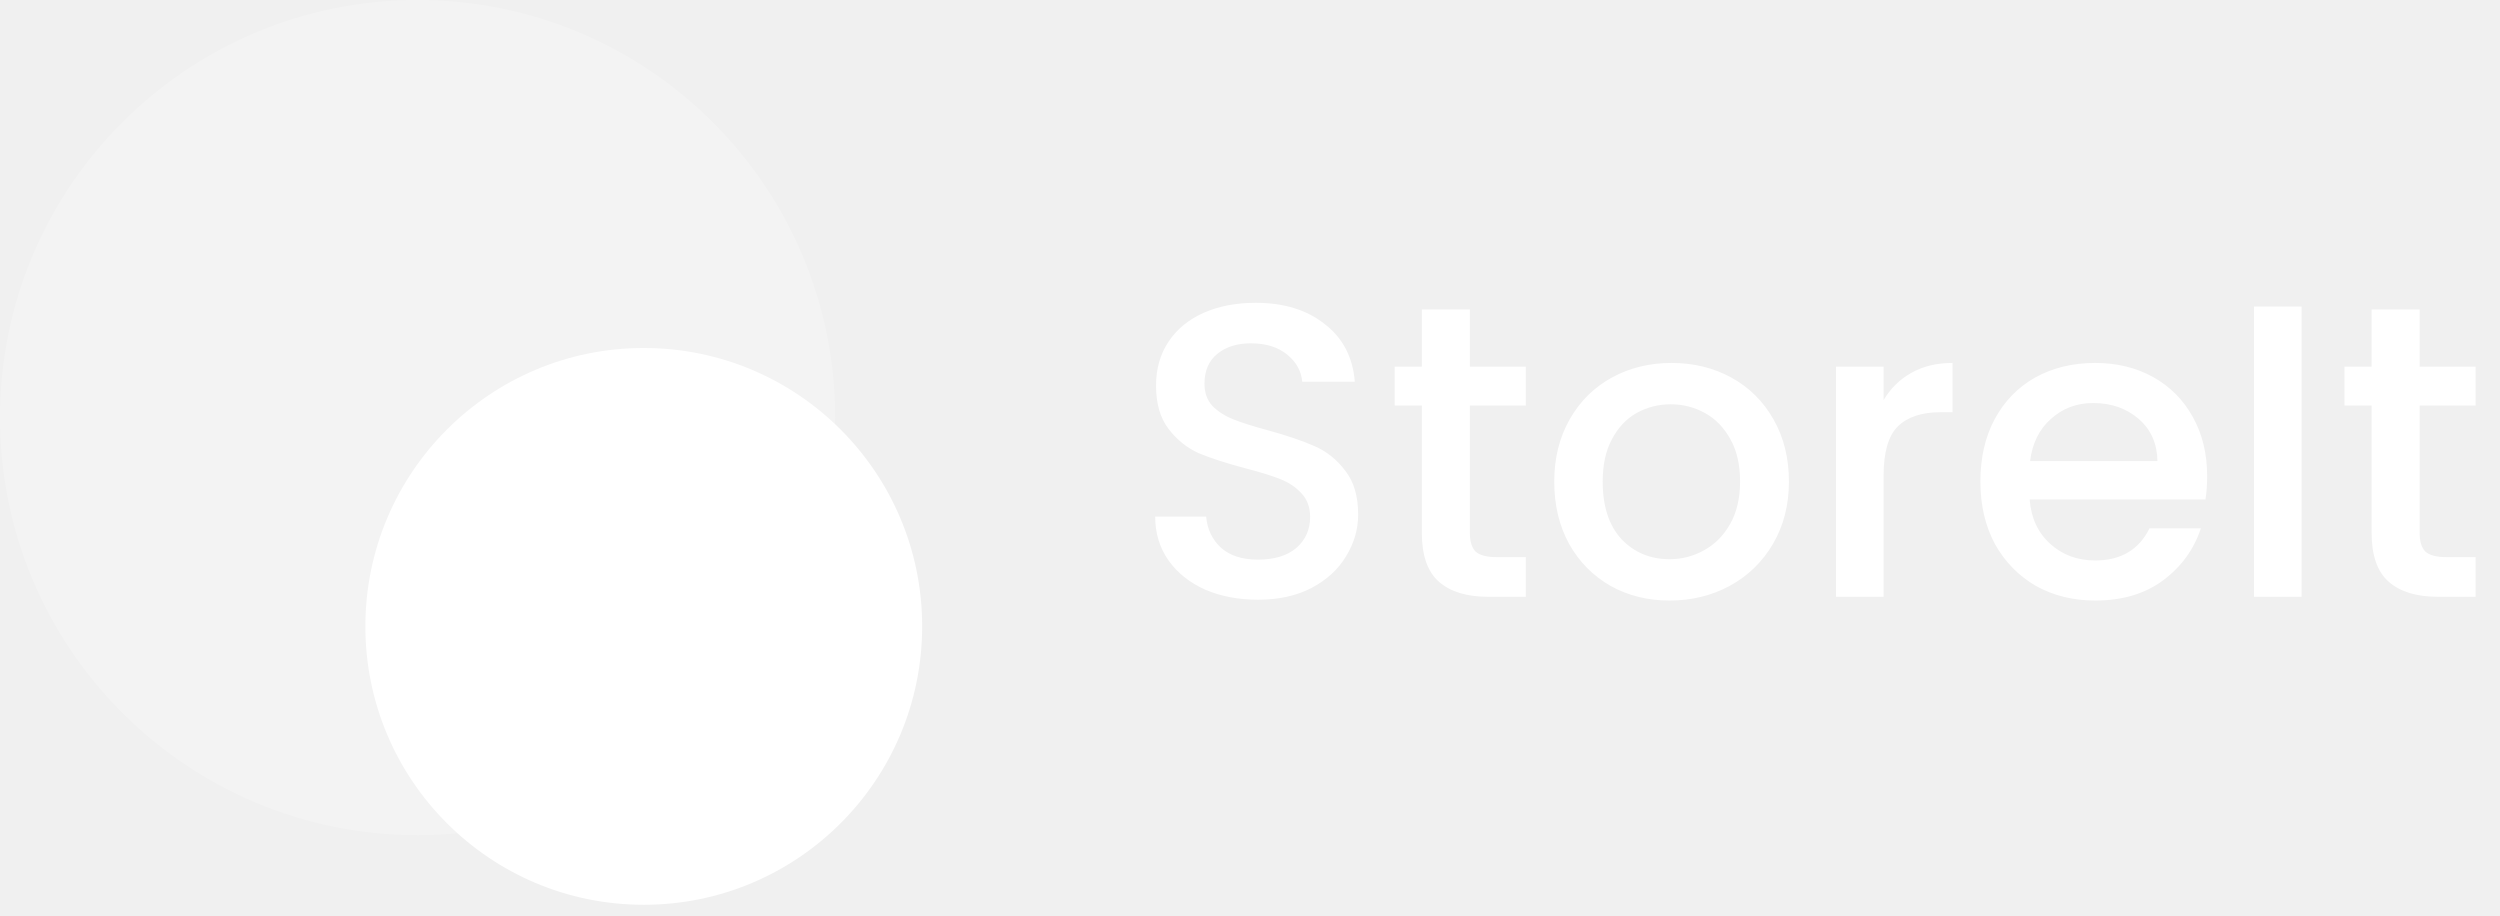
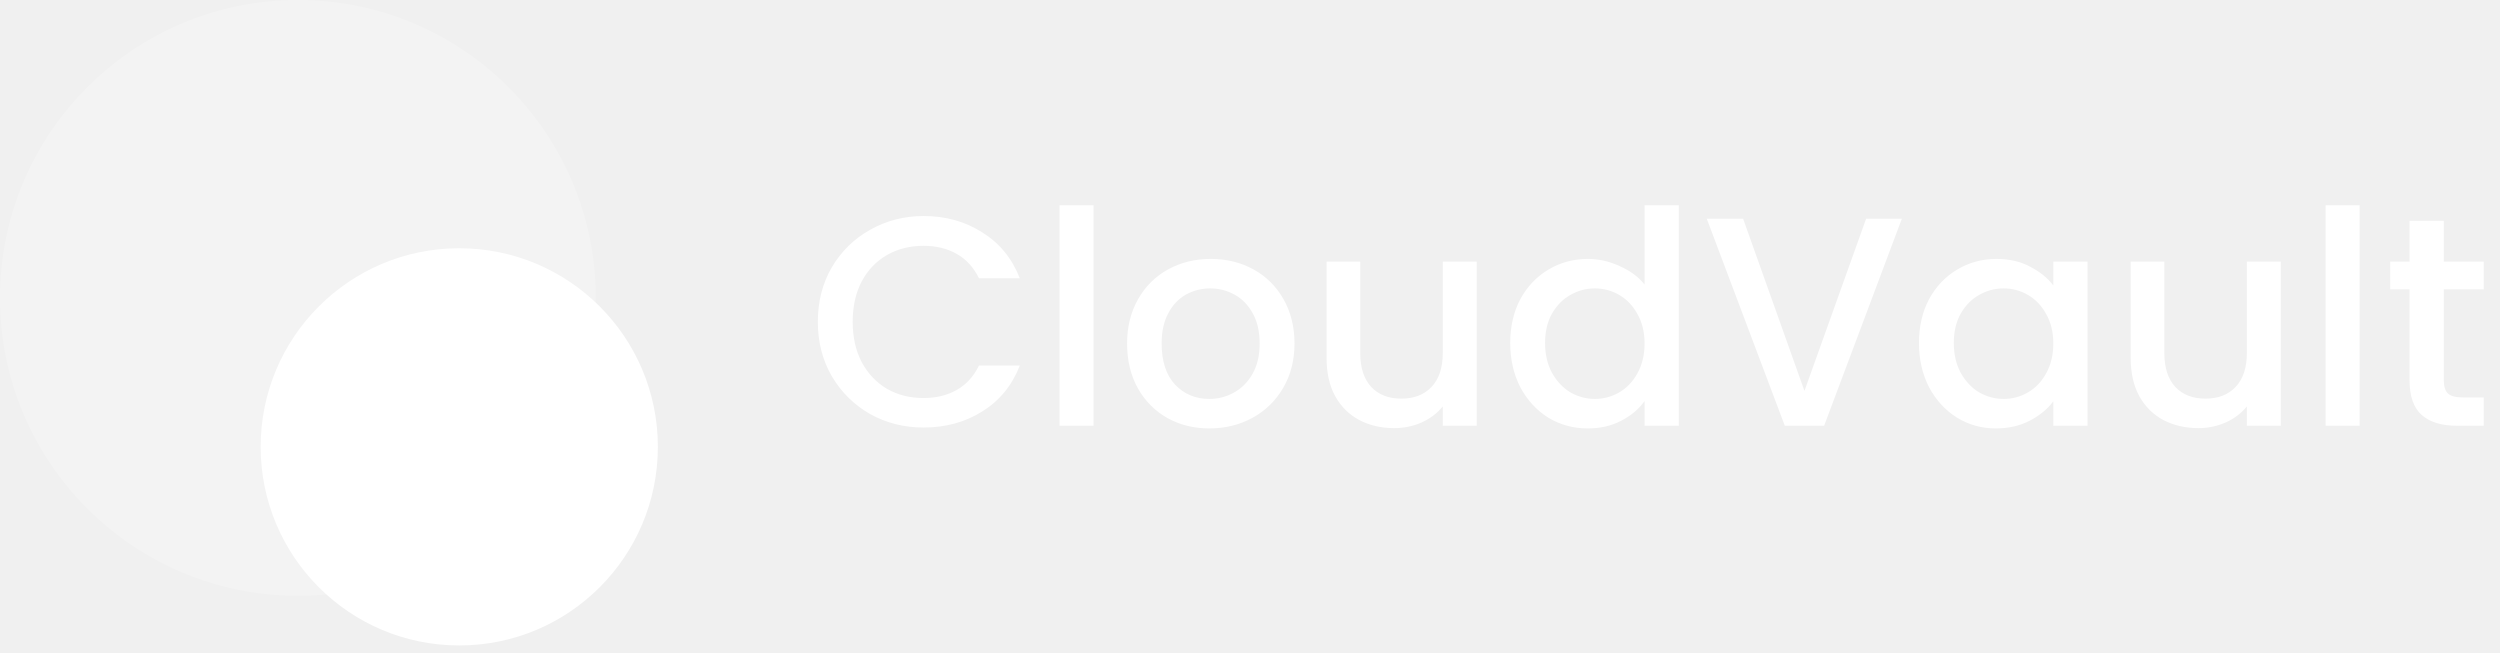
- <svg xmlns="http://www.w3.org/2000/svg" width="224" height="82" viewBox="0 0 224 82" fill="none">
-   <path d="M112.71 53.735C110.964 53.735 109.393 53.435 107.996 52.837C106.599 52.213 105.502 51.34 104.703 50.218C103.905 49.095 103.506 47.785 103.506 46.289H108.071C108.171 47.411 108.607 48.334 109.38 49.058C110.179 49.781 111.289 50.143 112.71 50.143C114.182 50.143 115.33 49.793 116.153 49.095C116.976 48.372 117.387 47.449 117.387 46.326C117.387 45.453 117.126 44.742 116.602 44.194C116.103 43.645 115.467 43.221 114.694 42.921C113.945 42.622 112.898 42.298 111.551 41.949C109.854 41.499 108.47 41.05 107.397 40.602C106.35 40.128 105.452 39.404 104.703 38.431C103.955 37.459 103.581 36.161 103.581 34.54C103.581 33.043 103.955 31.734 104.703 30.611C105.452 29.489 106.499 28.628 107.846 28.03C109.193 27.431 110.752 27.132 112.523 27.132C115.043 27.132 117.101 27.768 118.697 29.04C120.318 30.287 121.216 32.008 121.391 34.203H116.677C116.602 33.255 116.153 32.445 115.33 31.771C114.506 31.098 113.421 30.761 112.074 30.761C110.852 30.761 109.854 31.073 109.081 31.697C108.308 32.32 107.921 33.218 107.921 34.39C107.921 35.189 108.158 35.85 108.632 36.373C109.131 36.872 109.755 37.272 110.503 37.571C111.251 37.87 112.274 38.194 113.571 38.544C115.292 39.017 116.689 39.492 117.762 39.965C118.859 40.439 119.782 41.175 120.53 42.173C121.304 43.146 121.69 44.455 121.69 46.102C121.69 47.424 121.329 48.671 120.605 49.843C119.907 51.016 118.872 51.964 117.5 52.687C116.153 53.385 114.556 53.735 112.71 53.735ZM131.7 36.336V47.748C131.7 48.521 131.874 49.083 132.224 49.432C132.598 49.756 133.221 49.918 134.094 49.918H136.713V53.473H133.346C131.425 53.473 129.954 53.024 128.931 52.126C127.908 51.228 127.397 49.769 127.397 47.748V36.336H124.965V32.856H127.397V27.73H131.7V32.856H136.713V36.336H131.7ZM149.587 53.809C147.642 53.809 145.883 53.373 144.312 52.5C142.74 51.602 141.505 50.355 140.607 48.758C139.709 47.137 139.26 45.266 139.26 43.146C139.26 41.05 139.722 39.192 140.645 37.571C141.568 35.949 142.827 34.702 144.424 33.829C146.02 32.956 147.804 32.52 149.774 32.52C151.745 32.52 153.528 32.956 155.125 33.829C156.721 34.702 157.981 35.949 158.904 37.571C159.827 39.192 160.288 41.05 160.288 43.146C160.288 45.241 159.814 47.099 158.866 48.721C157.919 50.342 156.622 51.602 154.975 52.5C153.354 53.373 151.558 53.809 149.587 53.809ZM149.587 50.105C150.685 50.105 151.708 49.843 152.655 49.319C153.628 48.796 154.414 48.01 155.013 46.962C155.611 45.915 155.911 44.642 155.911 43.146C155.911 41.649 155.624 40.389 155.05 39.367C154.476 38.319 153.716 37.533 152.768 37.01C151.82 36.486 150.797 36.224 149.7 36.224C148.602 36.224 147.579 36.486 146.631 37.01C145.708 37.533 144.973 38.319 144.424 39.367C143.875 40.389 143.601 41.649 143.601 43.146C143.601 45.366 144.162 47.087 145.284 48.309C146.432 49.507 147.866 50.105 149.587 50.105ZM168.77 35.85C169.394 34.802 170.217 33.991 171.24 33.418C172.287 32.819 173.522 32.52 174.944 32.52V36.935H173.859C172.188 36.935 170.916 37.359 170.043 38.207C169.194 39.055 168.77 40.527 168.77 42.622V53.473H164.505V32.856H168.77V35.85ZM197.76 42.659C197.76 43.433 197.71 44.131 197.61 44.755H181.858C181.983 46.401 182.594 47.723 183.692 48.721C184.789 49.719 186.136 50.218 187.732 50.218C190.027 50.218 191.649 49.257 192.597 47.336H197.199C196.575 49.232 195.44 50.791 193.794 52.013C192.173 53.211 190.152 53.809 187.732 53.809C185.762 53.809 183.991 53.373 182.419 52.5C180.873 51.602 179.651 50.355 178.753 48.758C177.88 47.137 177.443 45.266 177.443 43.146C177.443 41.026 177.867 39.167 178.715 37.571C179.588 35.949 180.798 34.702 182.345 33.829C183.916 32.956 185.712 32.52 187.732 32.52C189.678 32.52 191.412 32.944 192.933 33.792C194.455 34.64 195.64 35.837 196.488 37.384C197.336 38.905 197.76 40.664 197.76 42.659ZM193.307 41.312C193.283 39.741 192.721 38.481 191.624 37.533C190.526 36.586 189.167 36.112 187.545 36.112C186.074 36.112 184.814 36.586 183.766 37.533C182.719 38.456 182.095 39.716 181.896 41.312H193.307ZM206.223 27.468V53.473H201.958V27.468H206.223ZM216.8 36.336V47.748C216.8 48.521 216.974 49.083 217.323 49.432C217.698 49.756 218.321 49.918 219.194 49.918H221.813V53.473H218.446C216.525 53.473 215.053 53.024 214.031 52.126C213.008 51.228 212.497 49.769 212.497 47.748V36.336H210.065V32.856H212.497V27.73H216.8V32.856H221.813V36.336H216.8Z" fill="white" />
+ <svg xmlns="http://www.w3.org/2000/svg" width="314" height="82" viewBox="0 0 314 82" fill="none">
+   <path d="M102.72 40.415C102.72 37.87 103.306 35.588 104.478 33.568C105.676 31.547 107.285 29.976 109.305 28.853C111.35 27.706 113.583 27.132 116.003 27.132C118.771 27.132 121.228 27.818 123.374 29.19C125.544 30.537 127.115 32.458 128.088 34.952H122.962C122.288 33.58 121.353 32.557 120.156 31.884C118.958 31.21 117.574 30.874 116.003 30.874C114.281 30.874 112.747 31.26 111.4 32.034C110.053 32.807 108.993 33.917 108.22 35.364C107.472 36.81 107.097 38.494 107.097 40.415C107.097 42.336 107.472 44.019 108.22 45.466C108.993 46.913 110.053 48.035 111.4 48.833C112.747 49.607 114.281 49.993 116.003 49.993C117.574 49.993 118.958 49.657 120.156 48.983C121.353 48.31 122.288 47.287 122.962 45.915H128.088C127.115 48.409 125.544 50.33 123.374 51.677C121.228 53.024 118.771 53.697 116.003 53.697C113.558 53.697 111.326 53.136 109.305 52.014C107.285 50.866 105.676 49.282 104.478 47.262C103.306 45.242 102.72 42.959 102.72 40.415ZM137.346 25.785V53.473H133.081V25.785H137.346ZM151.889 53.81C149.943 53.81 148.184 53.373 146.613 52.5C145.042 51.602 143.807 50.355 142.909 48.759C142.011 47.137 141.562 45.266 141.562 43.146C141.562 41.051 142.023 39.193 142.946 37.571C143.869 35.95 145.129 34.703 146.725 33.83C148.322 32.956 150.105 32.52 152.076 32.52C154.046 32.52 155.83 32.956 157.426 33.83C159.023 34.703 160.282 35.95 161.205 37.571C162.128 39.193 162.59 41.051 162.59 43.146C162.59 45.242 162.116 47.1 161.168 48.721C160.22 50.343 158.923 51.602 157.277 52.5C155.655 53.373 153.859 53.81 151.889 53.81ZM151.889 50.106C152.986 50.106 154.009 49.844 154.957 49.32C155.93 48.796 156.715 48.01 157.314 46.963C157.913 45.915 158.212 44.643 158.212 43.146C158.212 41.65 157.925 40.39 157.351 39.367C156.778 38.319 156.017 37.534 155.069 37.01C154.121 36.486 153.098 36.224 152.001 36.224C150.903 36.224 149.881 36.486 148.933 37.01C148.01 37.534 147.274 38.319 146.725 39.367C146.176 40.39 145.902 41.65 145.902 43.146C145.902 45.366 146.463 47.087 147.586 48.31C148.733 49.507 150.168 50.106 151.889 50.106ZM185.477 32.857V53.473H181.212V51.041C180.538 51.889 179.653 52.563 178.555 53.061C177.482 53.535 176.335 53.772 175.113 53.772C173.491 53.772 172.032 53.436 170.735 52.762C169.463 52.089 168.453 51.091 167.704 49.769C166.981 48.447 166.619 46.85 166.619 44.98V32.857H170.847V44.343C170.847 46.189 171.309 47.611 172.232 48.609C173.155 49.582 174.414 50.068 176.011 50.068C177.607 50.068 178.867 49.582 179.79 48.609C180.738 47.611 181.212 46.189 181.212 44.343V32.857H185.477ZM189.683 43.071C189.683 41.001 190.107 39.168 190.955 37.571C191.828 35.975 193.001 34.74 194.472 33.867C195.969 32.969 197.628 32.52 199.449 32.52C200.796 32.52 202.118 32.819 203.415 33.418C204.737 33.992 205.785 34.765 206.558 35.738V25.785H210.861V53.473H206.558V50.367C205.859 51.365 204.887 52.188 203.639 52.837C202.417 53.486 201.008 53.81 199.411 53.81C197.615 53.81 195.969 53.361 194.472 52.463C193.001 51.54 191.828 50.268 190.955 48.646C190.107 47 189.683 45.142 189.683 43.071ZM206.558 43.146C206.558 41.724 206.258 40.49 205.66 39.442C205.086 38.394 204.325 37.596 203.377 37.047C202.43 36.499 201.407 36.224 200.309 36.224C199.212 36.224 198.189 36.499 197.241 37.047C196.293 37.571 195.52 38.357 194.921 39.404C194.348 40.427 194.061 41.65 194.061 43.071C194.061 44.493 194.348 45.74 194.921 46.813C195.52 47.886 196.293 48.709 197.241 49.282C198.214 49.831 199.237 50.106 200.309 50.106C201.407 50.106 202.43 49.831 203.377 49.282C204.325 48.734 205.086 47.935 205.66 46.888C206.258 45.815 206.558 44.568 206.558 43.146ZM238.875 27.469L229.11 53.473H224.171L214.368 27.469H218.933L226.64 49.095L234.385 27.469H238.875ZM241.021 43.071C241.021 41.001 241.445 39.168 242.293 37.571C243.166 35.975 244.338 34.74 245.81 33.867C247.307 32.969 248.953 32.52 250.749 32.52C252.37 32.52 253.78 32.844 254.977 33.493C256.199 34.116 257.172 34.902 257.895 35.85V32.857H262.198V53.473H257.895V50.405C257.172 51.378 256.187 52.188 254.939 52.837C253.692 53.486 252.27 53.81 250.674 53.81C248.903 53.81 247.282 53.361 245.81 52.463C244.338 51.54 243.166 50.268 242.293 48.646C241.445 47 241.021 45.142 241.021 43.071ZM257.895 43.146C257.895 41.724 257.596 40.49 256.997 39.442C256.424 38.394 255.663 37.596 254.715 37.047C253.767 36.499 252.744 36.224 251.647 36.224C250.549 36.224 249.527 36.499 248.579 37.047C247.631 37.571 246.858 38.357 246.259 39.404C245.685 40.427 245.398 41.65 245.398 43.071C245.398 44.493 245.685 45.74 246.259 46.813C246.858 47.886 247.631 48.709 248.579 49.282C249.552 49.831 250.574 50.106 251.647 50.106C252.744 50.106 253.767 49.831 254.715 49.282C255.663 48.734 256.424 47.935 256.997 46.888C257.596 45.815 257.895 44.568 257.895 43.146ZM286.471 32.857V53.473H282.206V51.041C281.532 51.889 280.647 52.563 279.549 53.061C278.477 53.535 277.329 53.772 276.107 53.772C274.486 53.772 273.027 53.436 271.729 52.762C270.457 52.089 269.447 51.091 268.699 49.769C267.975 48.447 267.614 46.85 267.614 44.98V32.857H271.842V44.343C271.842 46.189 272.303 47.611 273.226 48.609C274.149 49.582 275.409 50.068 277.005 50.068C278.602 50.068 279.861 49.582 280.784 48.609C281.732 47.611 282.206 46.189 282.206 44.343V32.857H286.471ZM296.365 25.785V53.473H292.099V25.785H296.365ZM306.941 36.336V47.748C306.941 48.522 307.116 49.083 307.465 49.432C307.839 49.756 308.463 49.919 309.336 49.919H311.955V53.473H308.588C306.667 53.473 305.195 53.024 304.172 52.126C303.15 51.228 302.638 49.769 302.638 47.748V36.336H300.206V32.857H302.638V27.731H306.941V32.857H311.955V36.336H306.941Z" fill="white" />
  <rect opacity="0.2" width="74.832" height="74.832" rx="37.416" fill="white" />
-   <rect x="32.738" y="31.18" width="49.888" height="49.888" rx="24.944" fill="white" />
+   <rect x="32.739" y="31.18" width="49.888" height="49.888" rx="24.944" fill="white" />
</svg>
